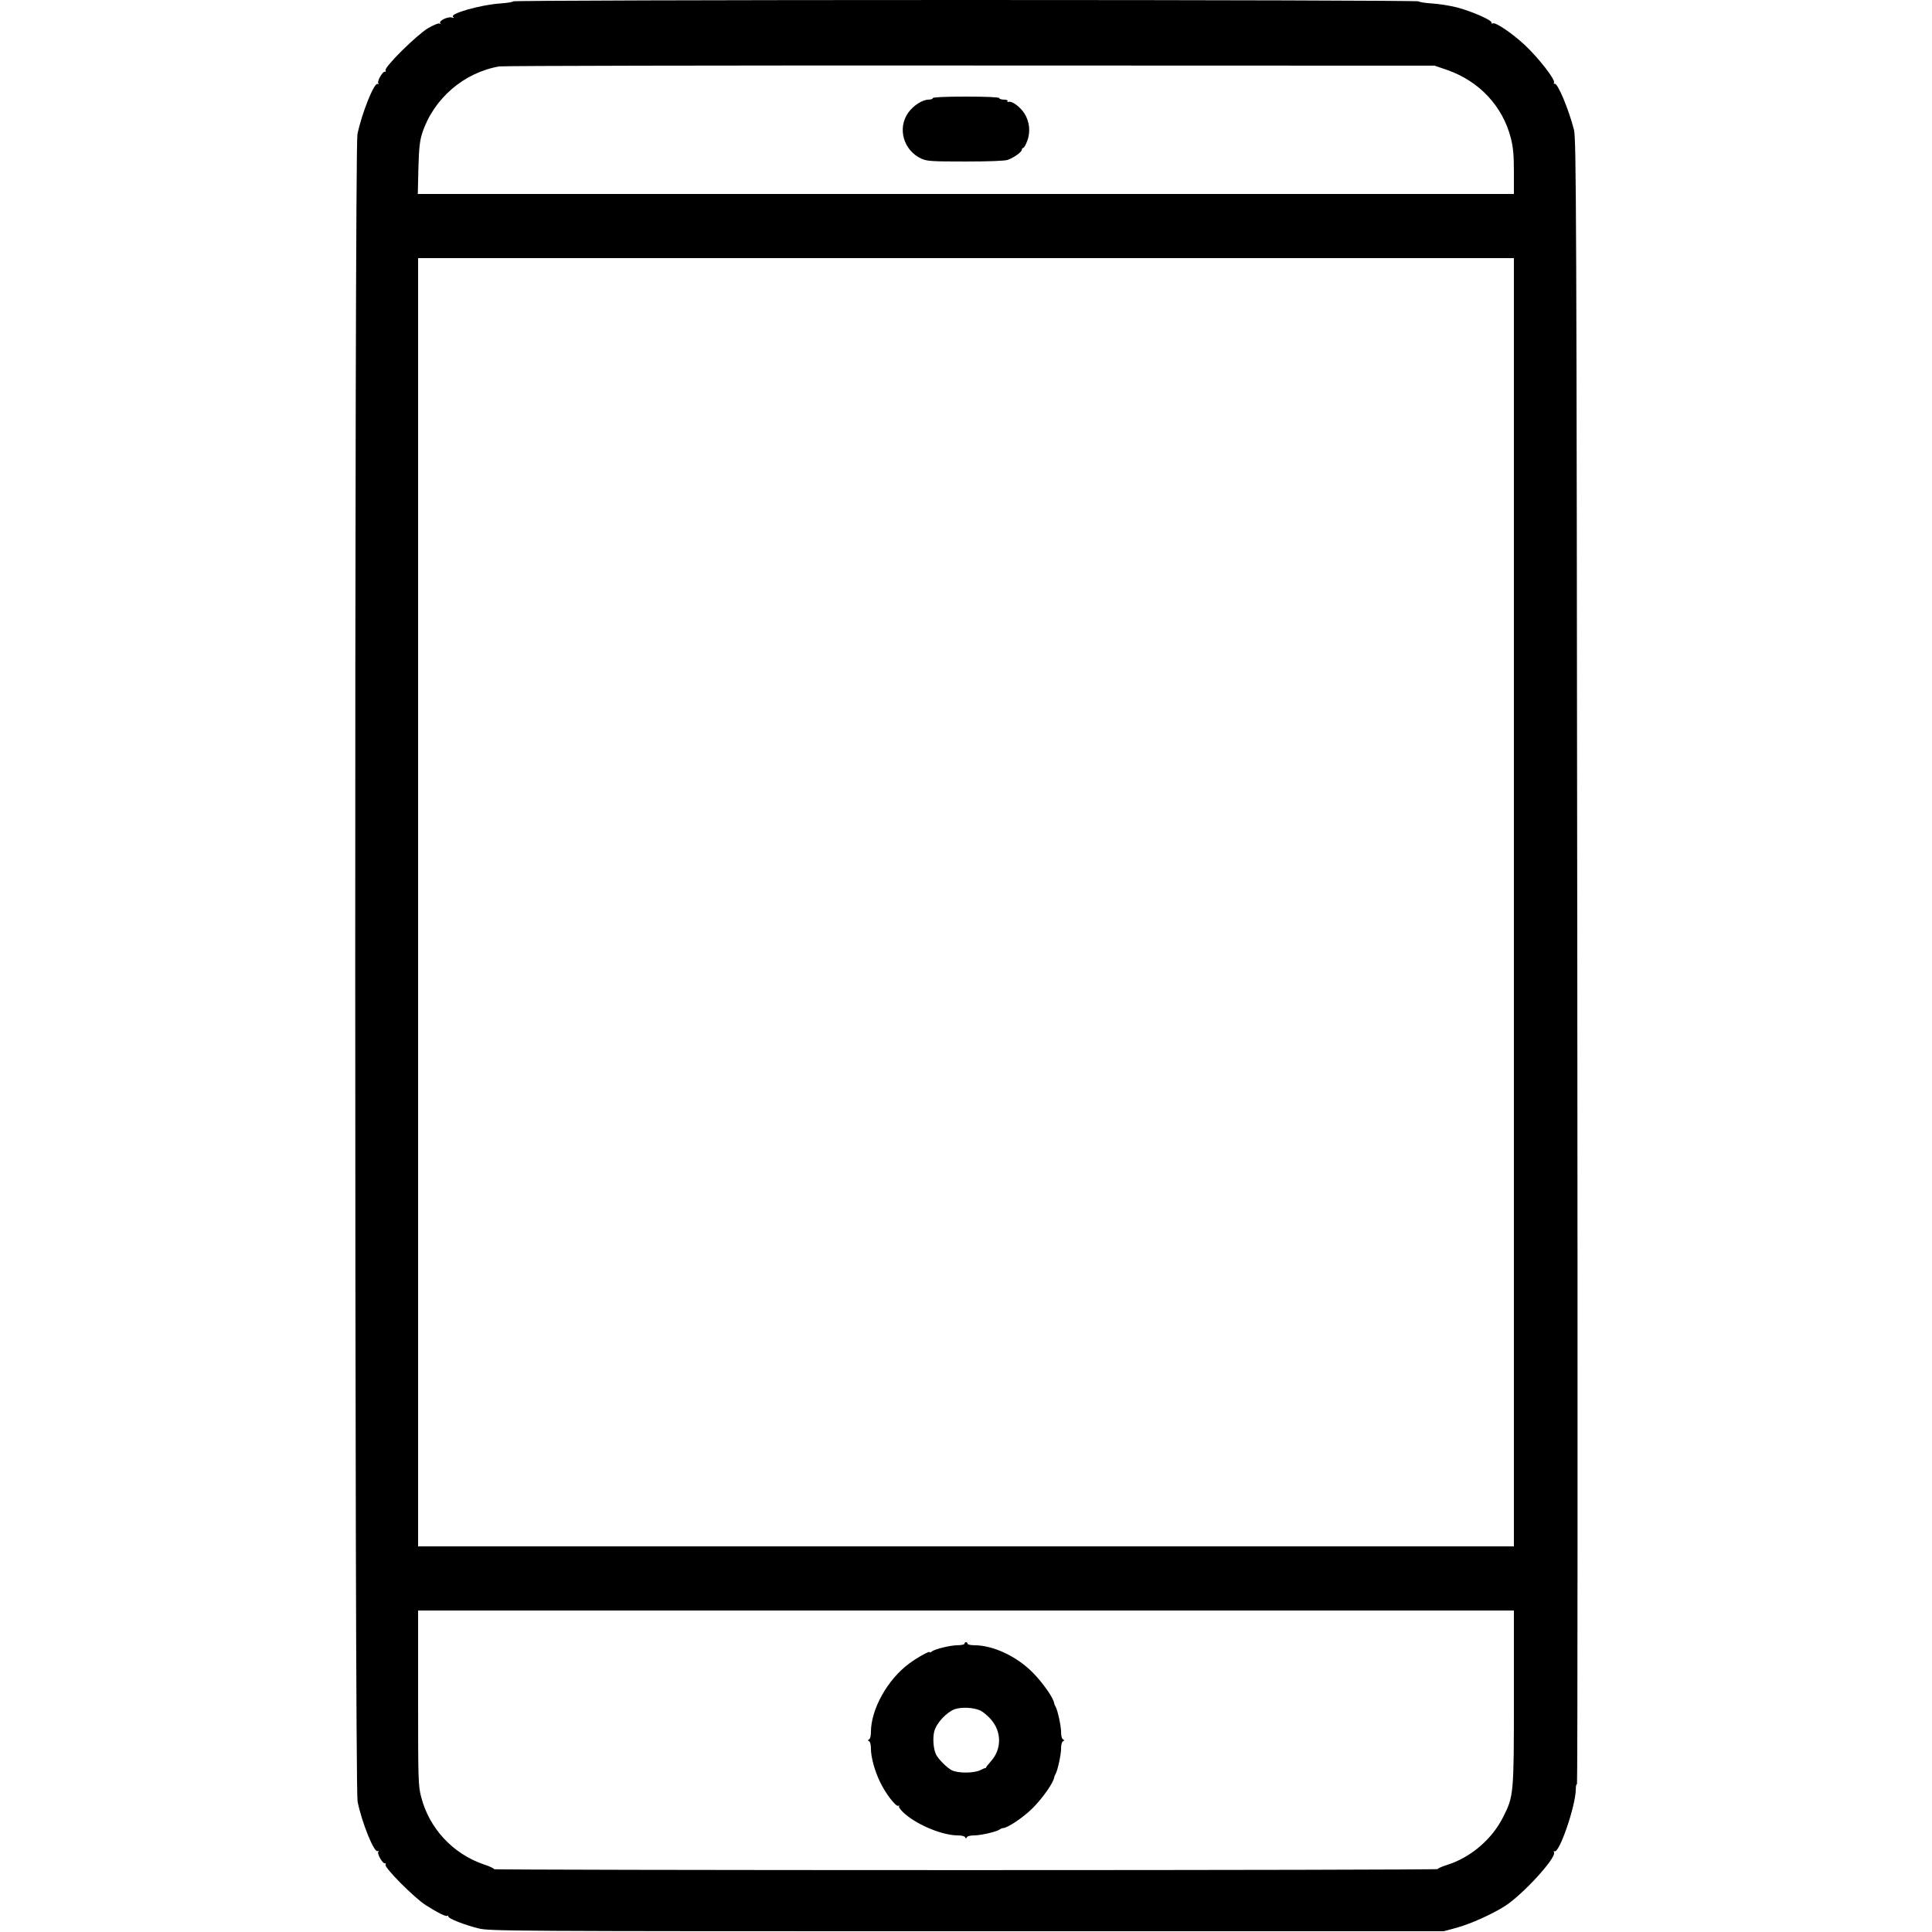
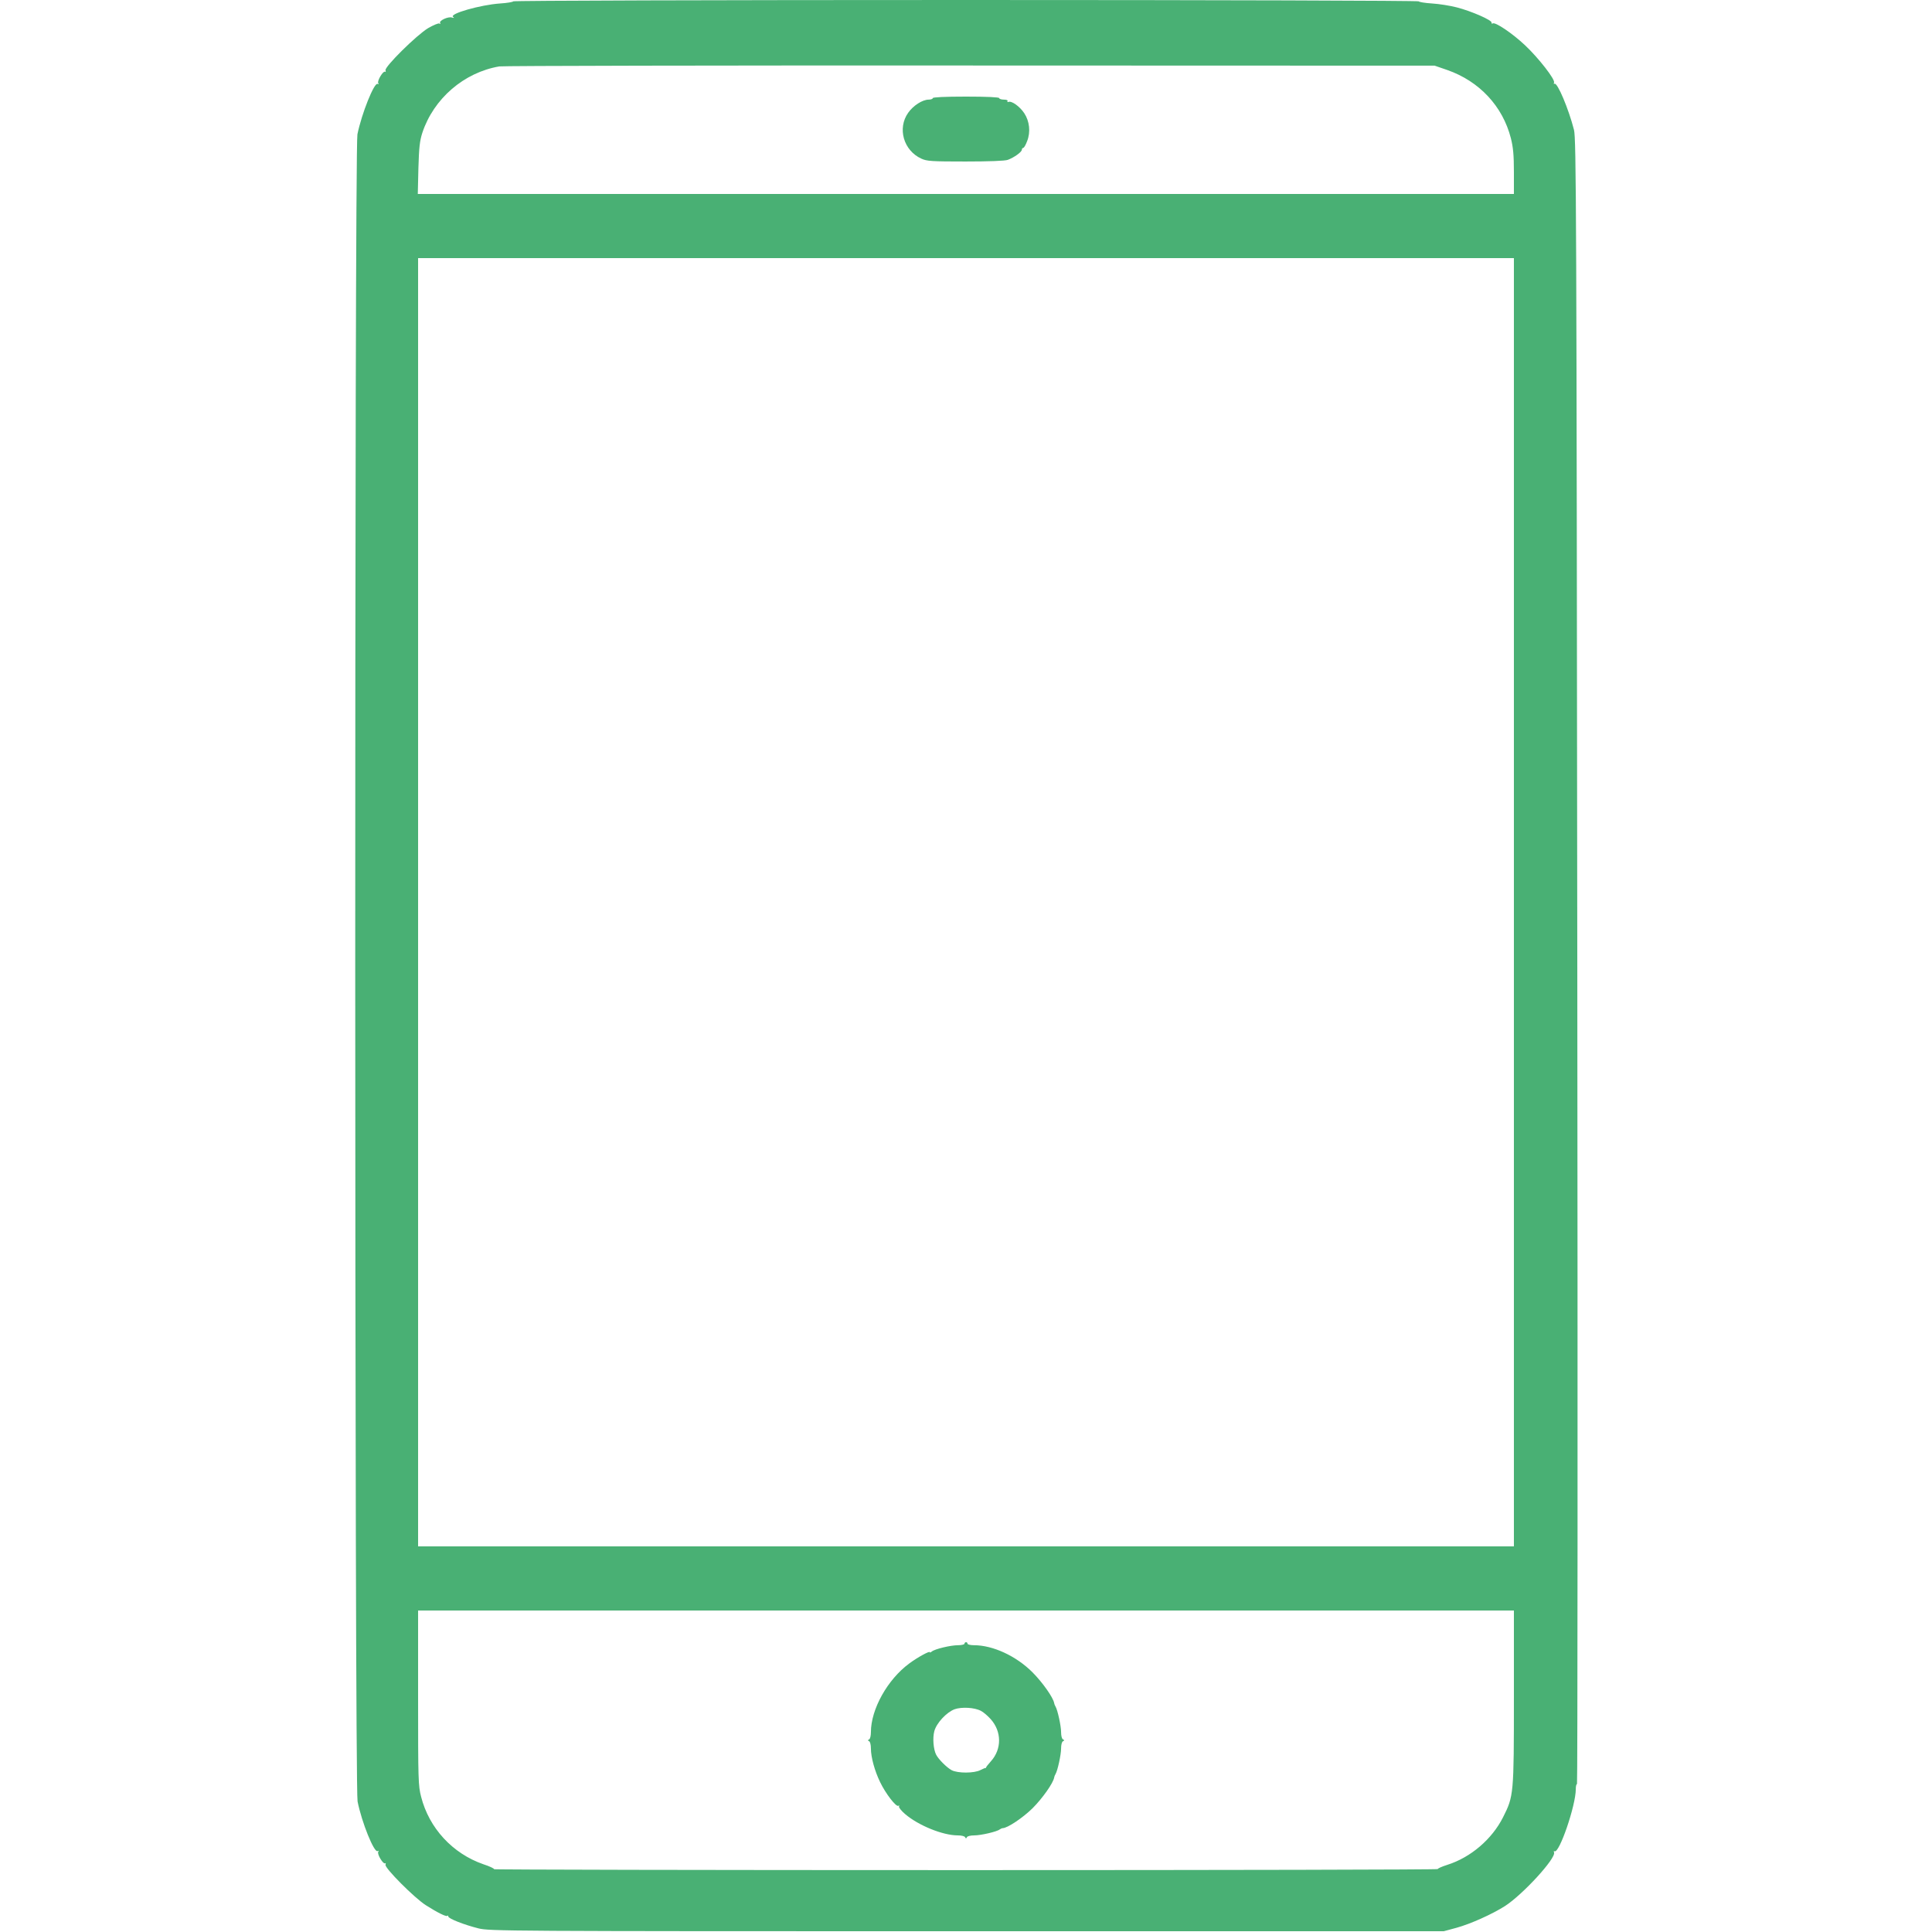
<svg xmlns="http://www.w3.org/2000/svg" version="1.0" width="1280pt" height="1280pt" viewBox="0 0 1280 1280" preserveAspectRatio="xMidYMid meet">
-   <g transform="translate(0,1280) scale(0.1,-0.1)" fill="#000000" stroke="none">
+   <g transform="translate(0,1280) scale(0.1,-0.1)" fill="#49B074" stroke="none">
    <path d="M3400 12791 c0 -4 -39 -11 -87 -14 -131 -9 -340 -69 -311 -89 9 -7 7 -8 -8 -4 -25 8 -87 -21 -78 -36 4 -7 2 -8 -5 -4 -6 4 -39 -10 -74 -30 -78 -47 -291 -258 -283 -280 3 -8 2 -13 -3 -9 -13 7 -54 -62 -45 -76 4 -7 3 -9 -4 -5 -22 13 -106 -196 -134 -334 -20 -100 -19 -10944 1 -11045 27 -137 110 -343 133 -329 7 4 8 3 4 -5 -9 -14 32 -83 45 -76 5 4 6 -1 3 -9 -8 -20 192 -221 268 -269 79 -50 134 -77 142 -70 3 4 6 2 6 -4 0 -14 104 -55 200 -79 73 -18 171 -19 3235 -19 l3160 0 85 23 c94 26 236 90 321 144 118 76 339 317 325 355 -3 8 -2 11 3 8 31 -18 141 303 141 411 0 19 3 34 8 34 4 0 5 2451 2 5447 -5 5013 -7 5453 -22 5513 -35 137 -110 316 -129 305 -5 -3 -6 0 -3 8 8 21 -102 162 -192 247 -85 80 -197 155 -214 145 -6 -4 -9 -1 -8 5 4 16 -133 76 -230 101 -42 11 -116 23 -164 26 -49 3 -88 10 -88 14 0 5 -1350 9 -3000 9 -1650 0 -3000 -4 -3000 -9z m6189 -455 c212 -74 367 -240 421 -452 15 -60 20 -110 20 -223 l0 -146 -3631 0 -3631 0 4 170 c4 139 9 182 26 235 75 227 276 400 510 440 26 4 1431 7 3122 6 l3075 -1 84 -29z m441 -5513 l0 -4268 -3630 0 -3630 0 0 4268 0 4267 3630 0 3630 0 0 -4267z m0 -5265 c0 -647 -1 -657 -72 -798 -73 -145 -214 -266 -369 -315 -38 -12 -66 -25 -63 -28 4 -4 -1403 -7 -3126 -7 -1723 0 -3130 3 -3127 6 3 4 -28 19 -71 33 -204 71 -359 239 -412 447 -19 73 -20 111 -20 656 l0 578 3630 0 3630 0 0 -572z" />
    <path d="M6180 12150 c0 -5 -12 -10 -27 -10 -42 0 -103 -40 -136 -87 -73 -103 -31 -250 87 -304 36 -17 69 -19 293 -19 153 0 263 4 280 11 41 15 93 52 93 67 0 6 4 12 9 12 5 0 17 20 26 45 24 60 16 132 -19 185 -29 44 -83 83 -104 75 -7 -3 -10 0 -7 5 4 6 -7 10 -24 10 -17 0 -31 5 -31 10 0 6 -80 10 -220 10 -140 0 -220 -4 -220 -10z" />
    <path d="M6390 1910 c0 -5 -19 -10 -43 -10 -49 0 -154 -25 -174 -42 -7 -6 -13 -8 -13 -4 0 10 -81 -34 -136 -75 -144 -106 -254 -303 -254 -455 0 -24 -5 -45 -12 -48 -10 -5 -10 -7 0 -12 7 -3 12 -24 12 -48 0 -58 25 -149 61 -223 37 -77 106 -166 121 -157 6 4 8 3 4 -4 -3 -6 15 -29 41 -51 89 -76 250 -141 349 -141 24 0 45 -5 48 -12 5 -10 7 -10 12 0 3 7 24 12 48 12 45 0 153 25 170 40 6 4 15 8 19 8 31 0 133 68 198 132 66 66 137 167 143 203 1 7 5 17 9 23 14 23 37 129 37 170 0 24 5 45 13 48 10 5 10 7 0 12 -8 3 -13 24 -13 48 0 41 -23 147 -37 170 -4 6 -8 16 -9 23 -6 36 -77 137 -144 204 -108 108 -262 179 -387 179 -24 0 -43 5 -43 10 0 6 -4 10 -10 10 -5 0 -10 -4 -10 -10z m109 -445 c15 -7 44 -32 64 -54 74 -82 75 -199 2 -280 -19 -21 -34 -40 -32 -42 1 -2 0 -3 -2 -2 -2 1 -18 -5 -35 -14 -41 -22 -151 -22 -191 -1 -33 18 -87 72 -103 103 -18 36 -24 110 -12 155 14 54 81 126 135 146 46 16 131 12 174 -11z" />
  </g>
</svg>
